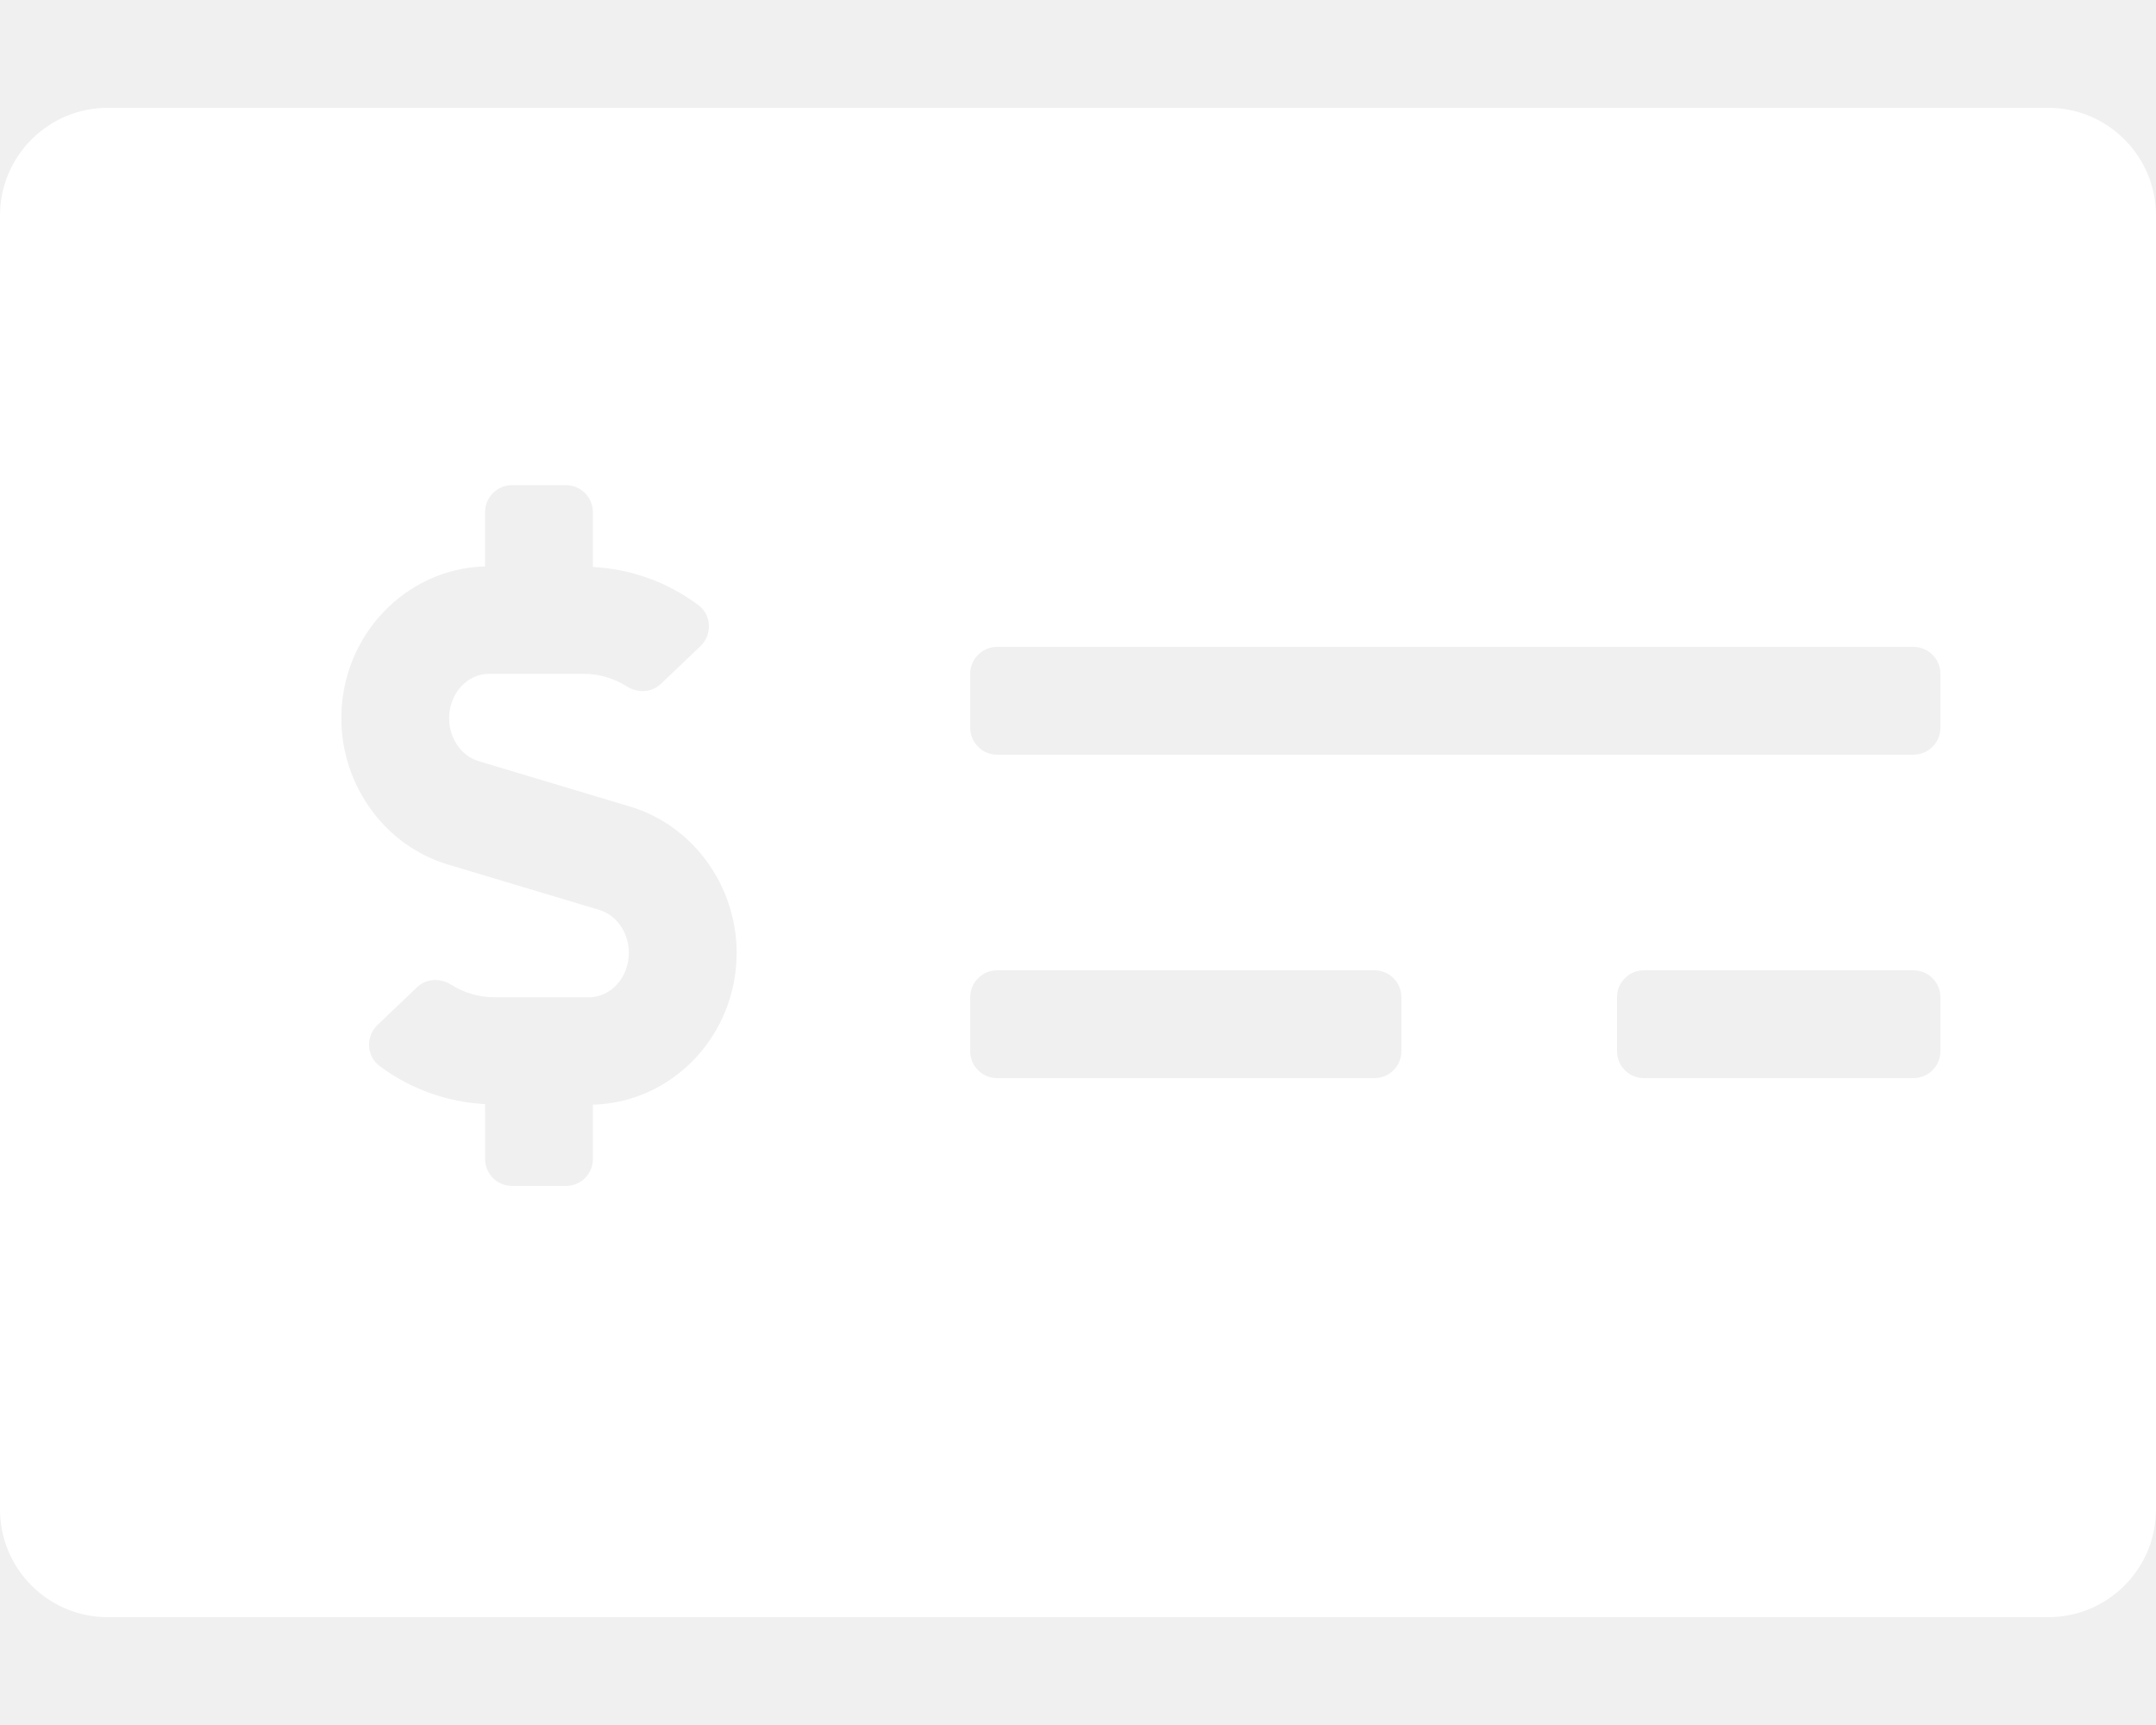
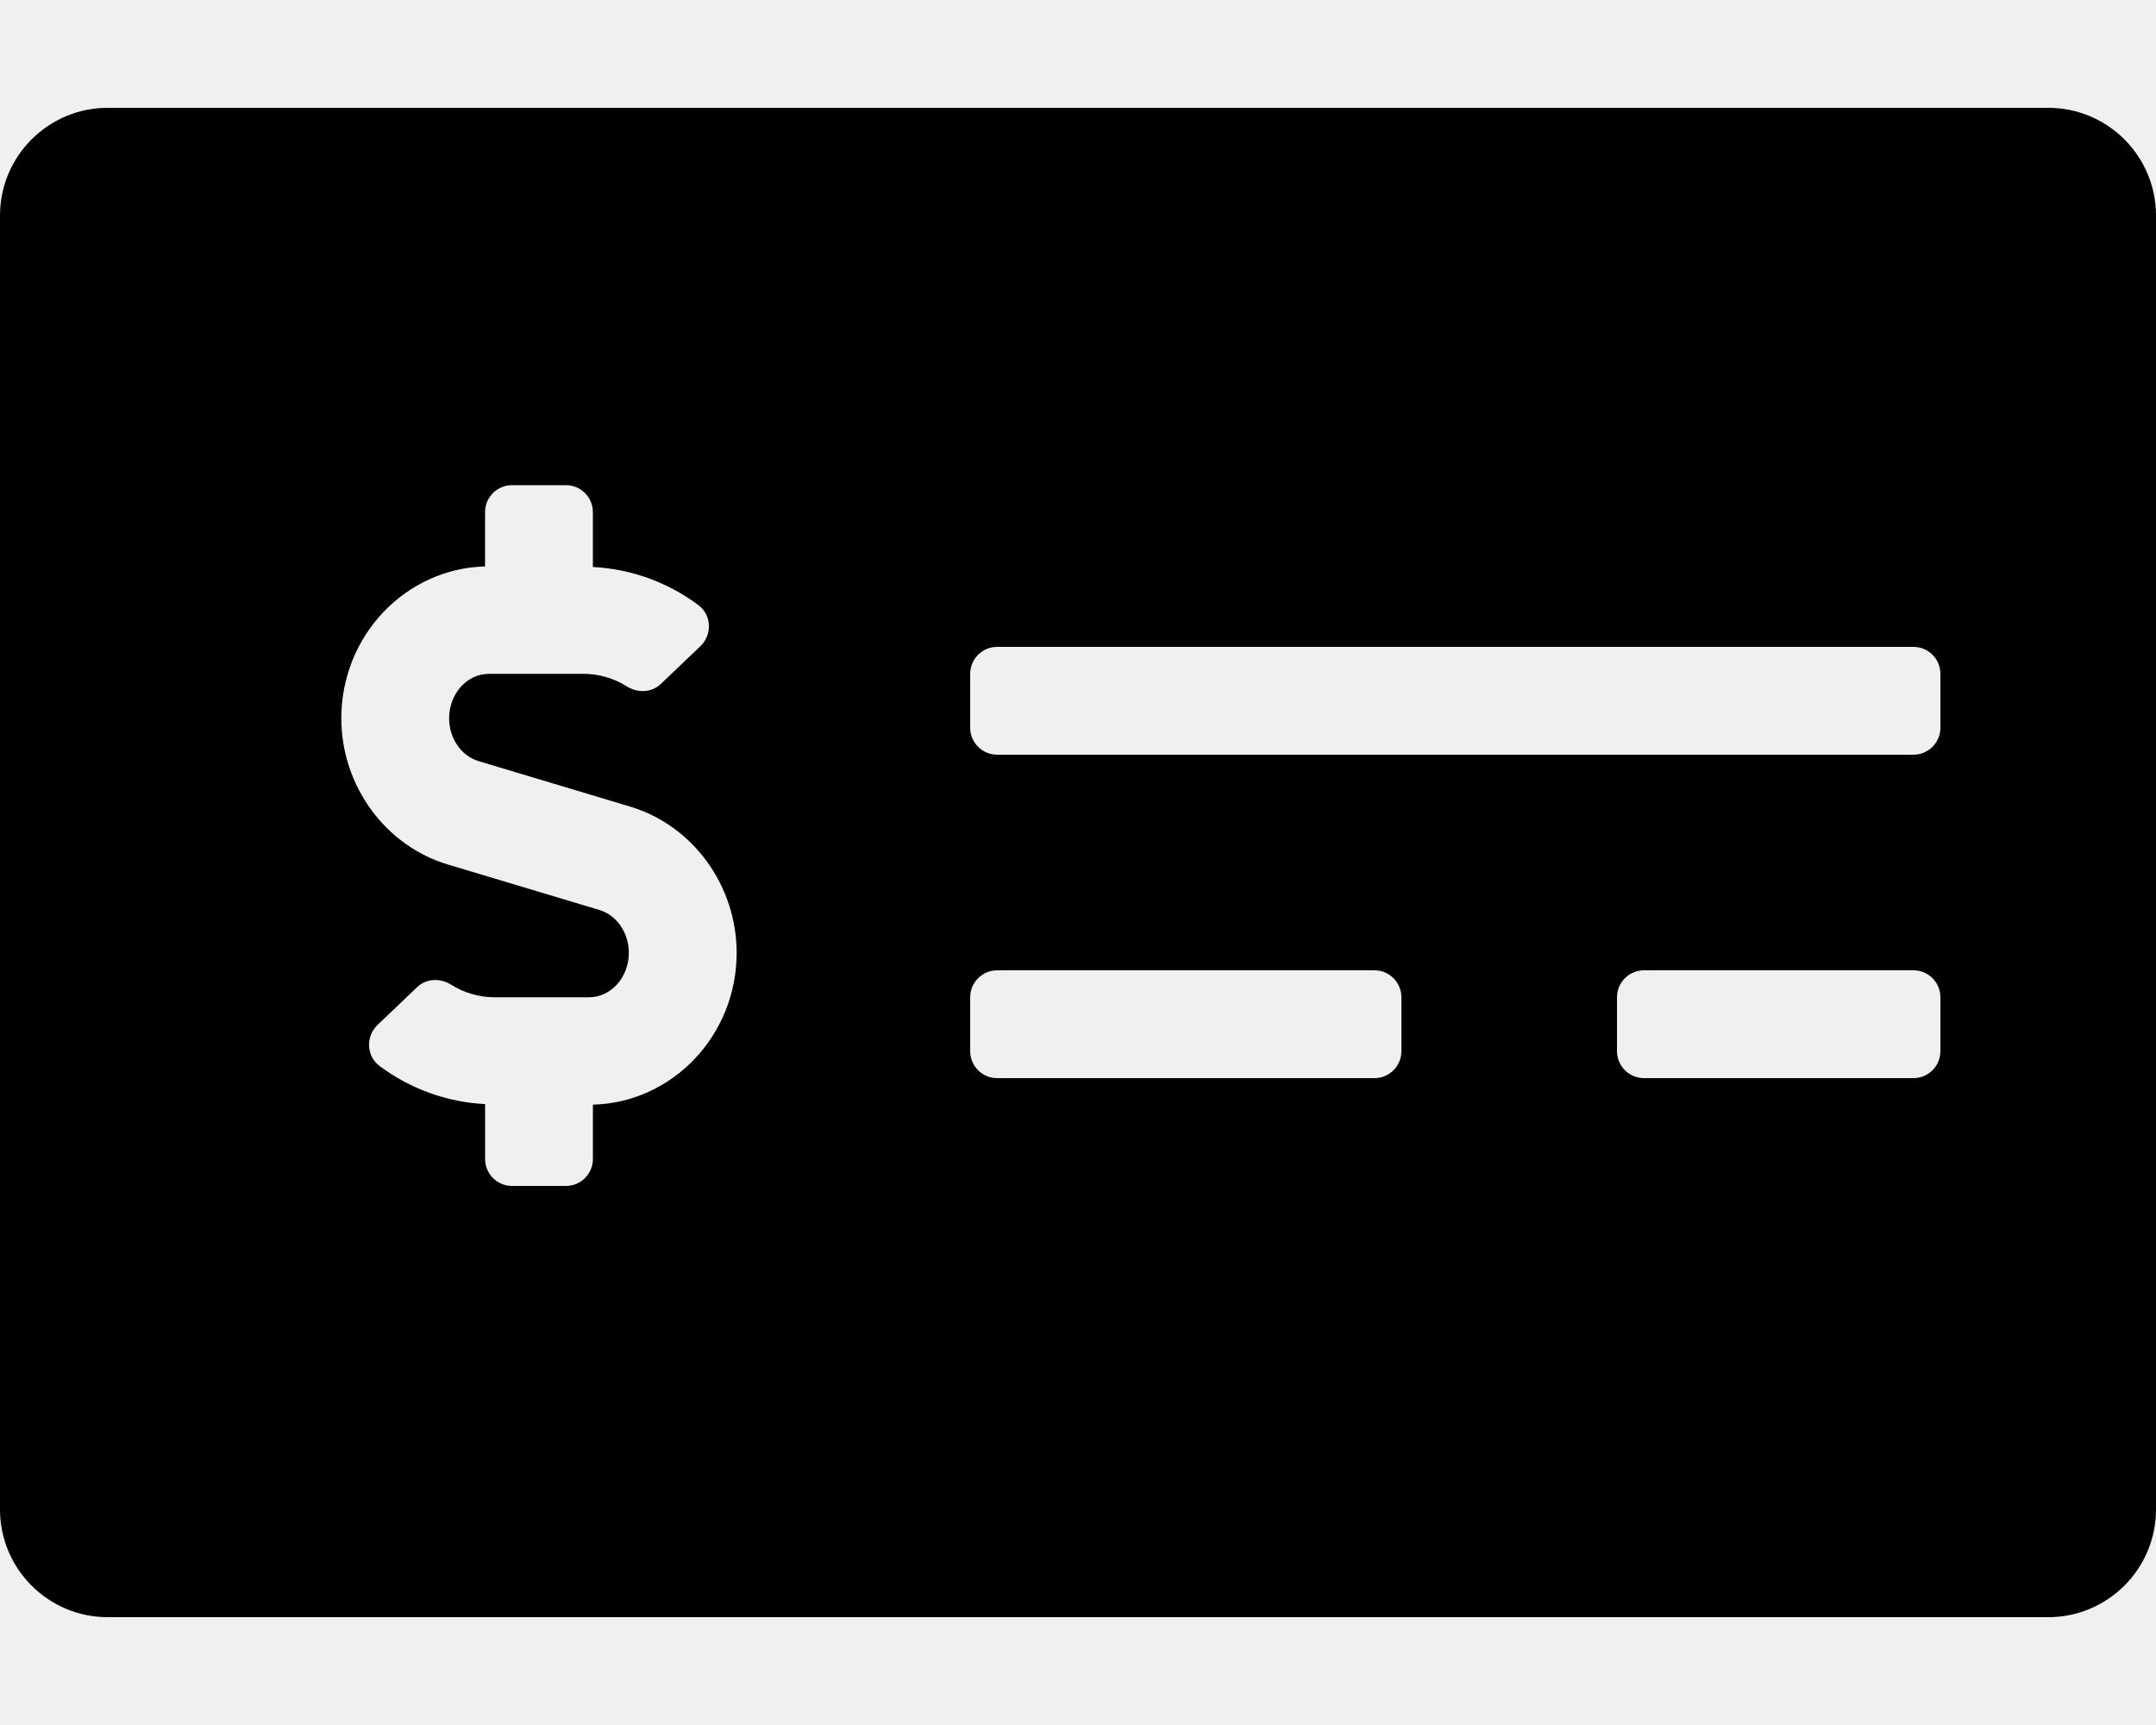
<svg xmlns="http://www.w3.org/2000/svg" aria-hidden="true" focusable="false" data-prefix="fas" data-icon="money-check-alt" class="svg-inline--fa fa-money-check-alt fa-w-20" role="img" viewBox="0 0 640 512">
-   <path fill="#fff" d="M608 32H32C14.33 32 0 46.33 0 64v384c0 17.67 14.33 32 32 32h576c17.67 0 32-14.33 32-32V64c0-17.67-14.33-32-32-32zM176 327.88V344c0 4.42-3.58 8-8 8h-16c-4.42 0-8-3.58-8-8v-16.29c-11.29-.58-22.27-4.52-31.37-11.35-3.9-2.93-4.1-8.77-.57-12.14l11.75-11.21c2.77-2.64 6.89-2.76 10.13-.73 3.87 2.42 8.26 3.72 12.82 3.72h28.11c6.5 0 11.8-5.92 11.8-13.19 0-5.95-3.61-11.19-8.77-12.73l-45-13.5c-18.59-5.58-31.58-23.42-31.58-43.39 0-24.52 19.05-44.44 42.67-45.07V152c0-4.42 3.58-8 8-8h16c4.42 0 8 3.58 8 8v16.29c11.29.58 22.27 4.51 31.37 11.35 3.9 2.93 4.1 8.77.57 12.14l-11.75 11.21c-2.77 2.64-6.89 2.76-10.13.73-3.87-2.43-8.26-3.72-12.82-3.72h-28.11c-6.5 0-11.8 5.92-11.8 13.19 0 5.95 3.61 11.19 8.77 12.73l45 13.5c18.59 5.58 31.58 23.42 31.58 43.39 0 24.53-19.05 44.44-42.67 45.07zM416 312c0 4.42-3.58 8-8 8H296c-4.42 0-8-3.58-8-8v-16c0-4.42 3.58-8 8-8h112c4.42 0 8 3.58 8 8v16zm160 0c0 4.42-3.58 8-8 8h-80c-4.42 0-8-3.58-8-8v-16c0-4.42 3.58-8 8-8h80c4.42 0 8 3.58 8 8v16zm0-96c0 4.42-3.58 8-8 8H296c-4.42 0-8-3.58-8-8v-16c0-4.42 3.58-8 8-8h272c4.42 0 8 3.58 8 8v16z" />
+   <path fill="currentColor" d="M608 32H32C14.33 32 0 46.33 0 64v384c0 17.67 14.33 32 32 32h576c17.67 0 32-14.33 32-32V64c0-17.67-14.33-32-32-32zM176 327.88V344c0 4.42-3.58 8-8 8h-16c-4.42 0-8-3.58-8-8v-16.29c-11.29-.58-22.27-4.52-31.37-11.35-3.9-2.93-4.1-8.77-.57-12.14l11.75-11.21c2.77-2.64 6.89-2.76 10.13-.73 3.87 2.42 8.26 3.72 12.82 3.72h28.11c6.5 0 11.8-5.92 11.8-13.19 0-5.95-3.61-11.19-8.77-12.73l-45-13.5c-18.59-5.58-31.58-23.42-31.58-43.39 0-24.52 19.05-44.44 42.67-45.07V152c0-4.42 3.58-8 8-8h16c4.42 0 8 3.58 8 8v16.29c11.29.58 22.27 4.51 31.37 11.35 3.9 2.93 4.1 8.77.57 12.14l-11.75 11.21c-2.77 2.64-6.89 2.76-10.13.73-3.87-2.43-8.26-3.72-12.82-3.72h-28.11c-6.5 0-11.8 5.92-11.8 13.19 0 5.95 3.61 11.19 8.77 12.73l45 13.5c18.59 5.58 31.58 23.42 31.58 43.39 0 24.53-19.05 44.44-42.67 45.07zM416 312c0 4.42-3.58 8-8 8H296c-4.42 0-8-3.58-8-8v-16c0-4.42 3.58-8 8-8h112c4.42 0 8 3.58 8 8v16zm160 0c0 4.42-3.58 8-8 8h-80c-4.42 0-8-3.58-8-8v-16c0-4.42 3.58-8 8-8h80c4.42 0 8 3.58 8 8v16zm0-96c0 4.42-3.58 8-8 8H296c-4.42 0-8-3.58-8-8v-16c0-4.42 3.58-8 8-8h272c4.42 0 8 3.58 8 8v16z" />
</svg>
